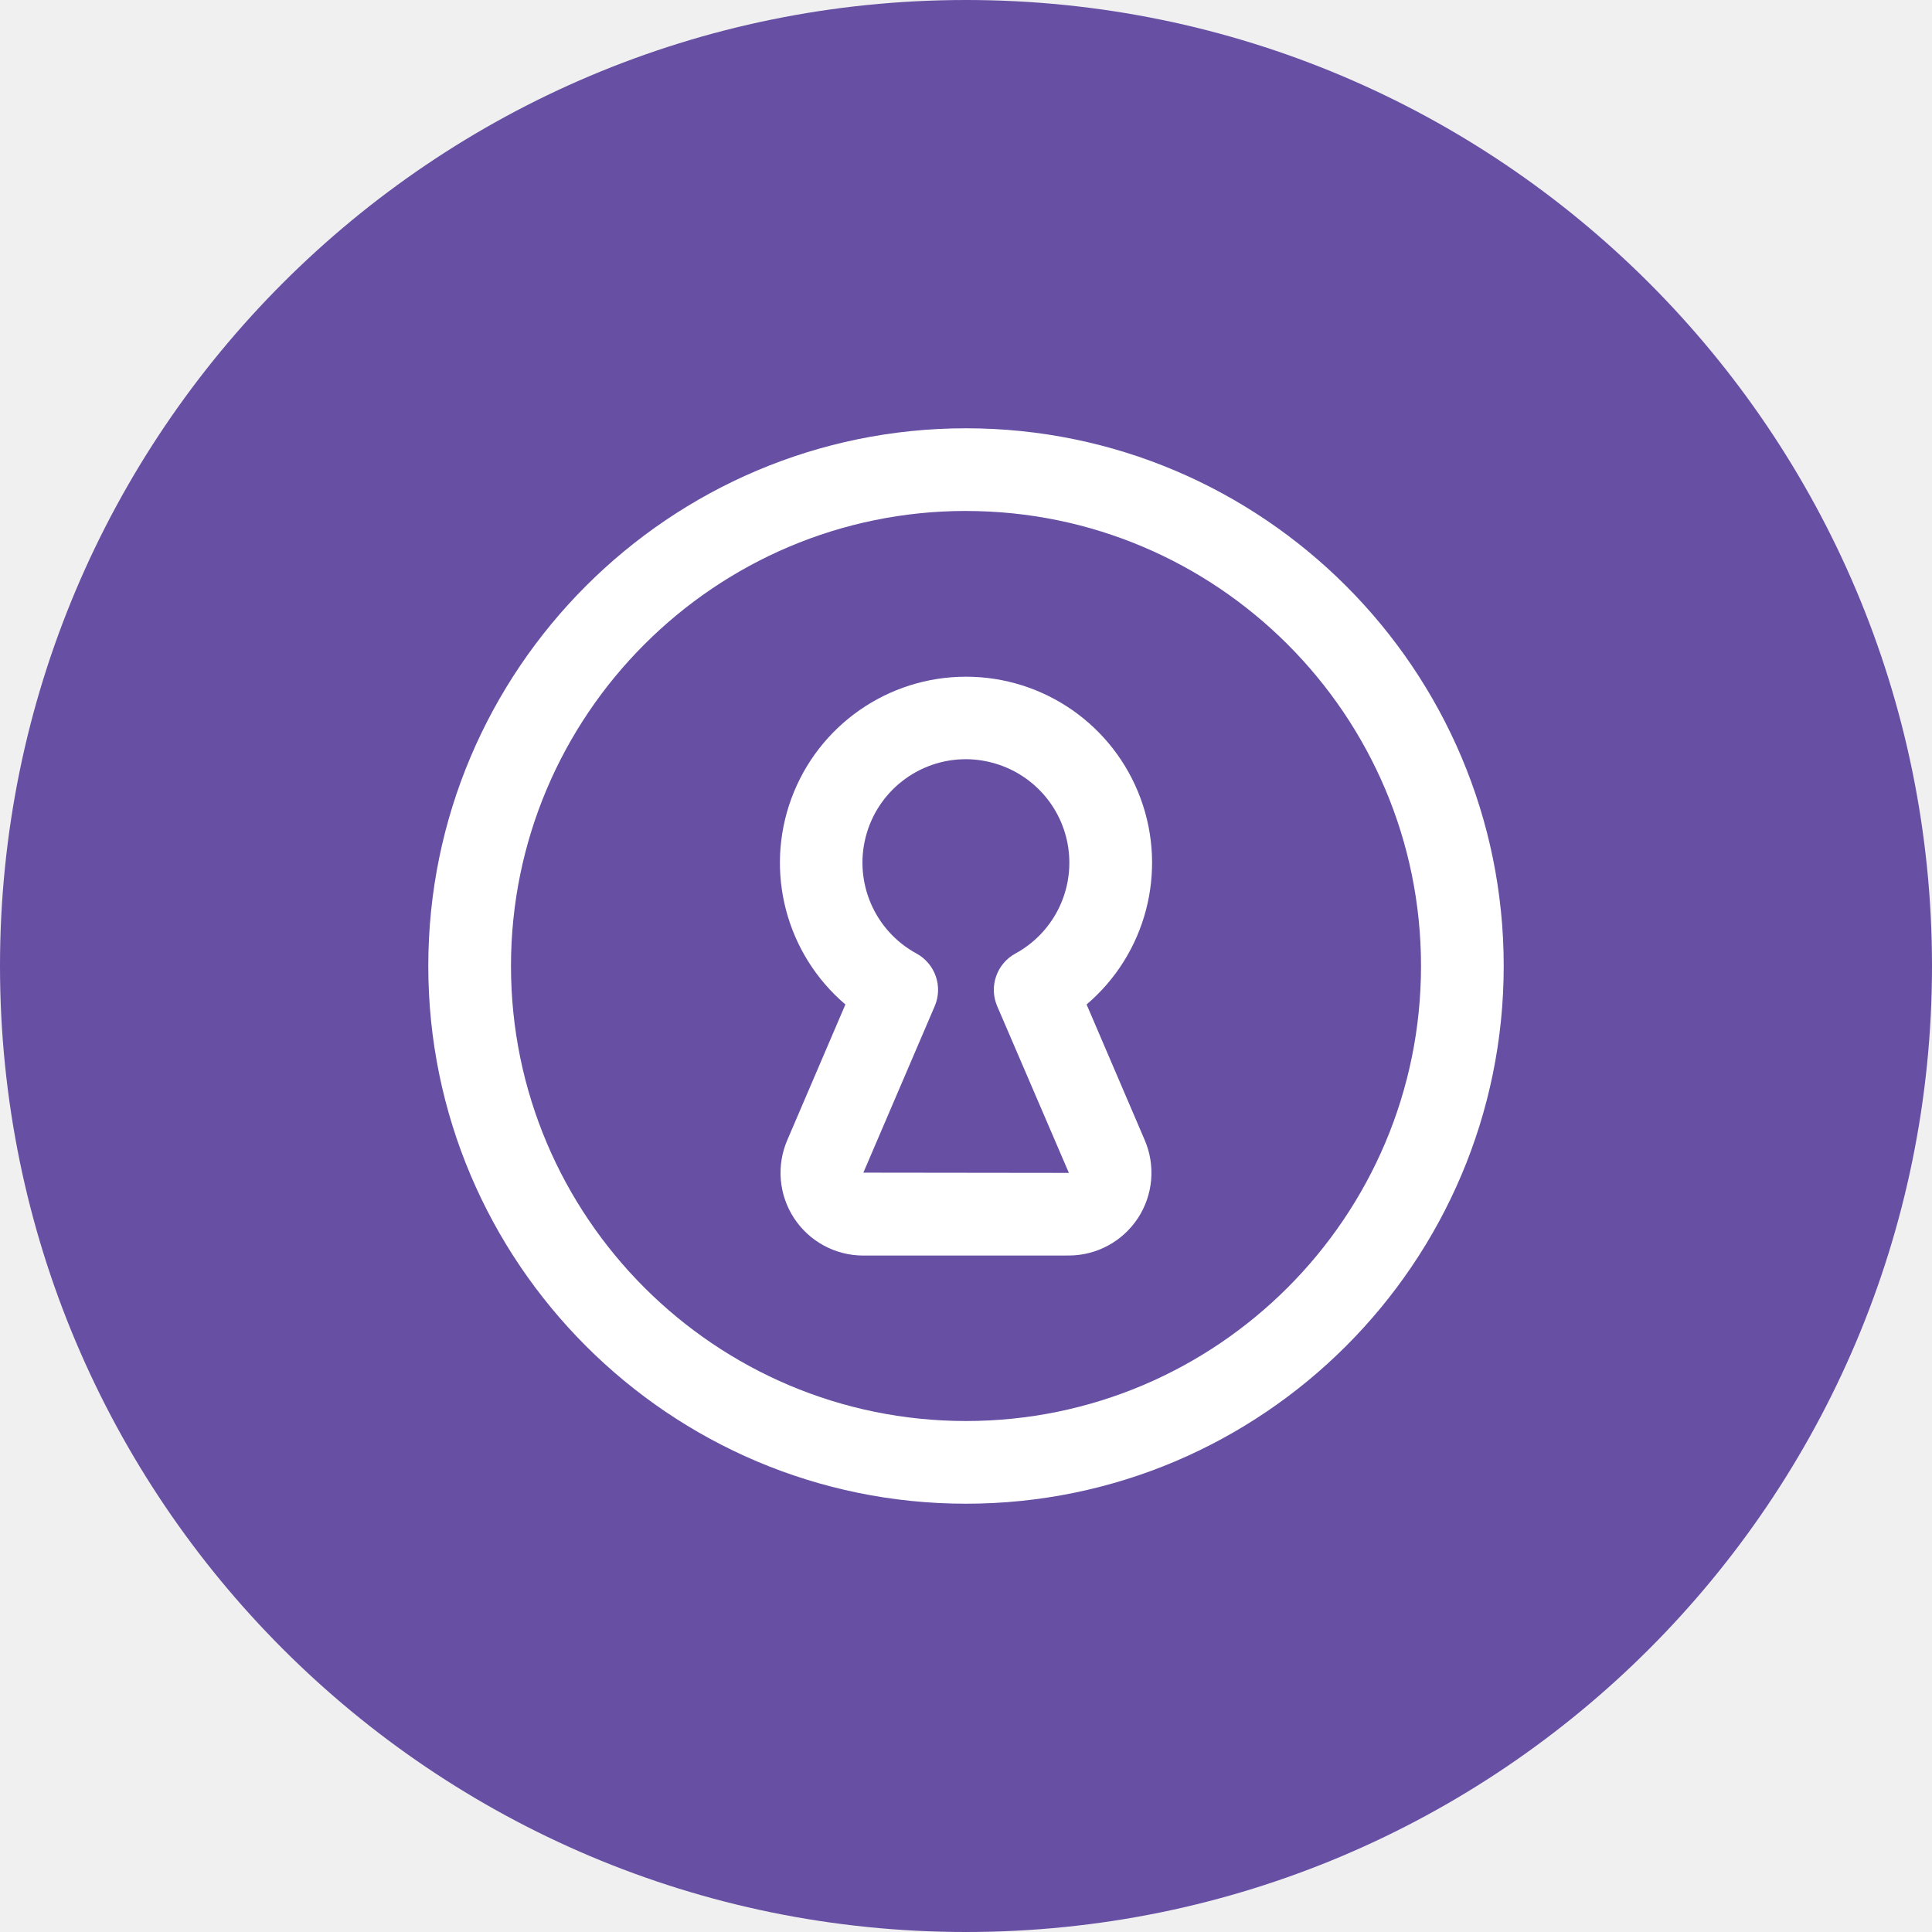
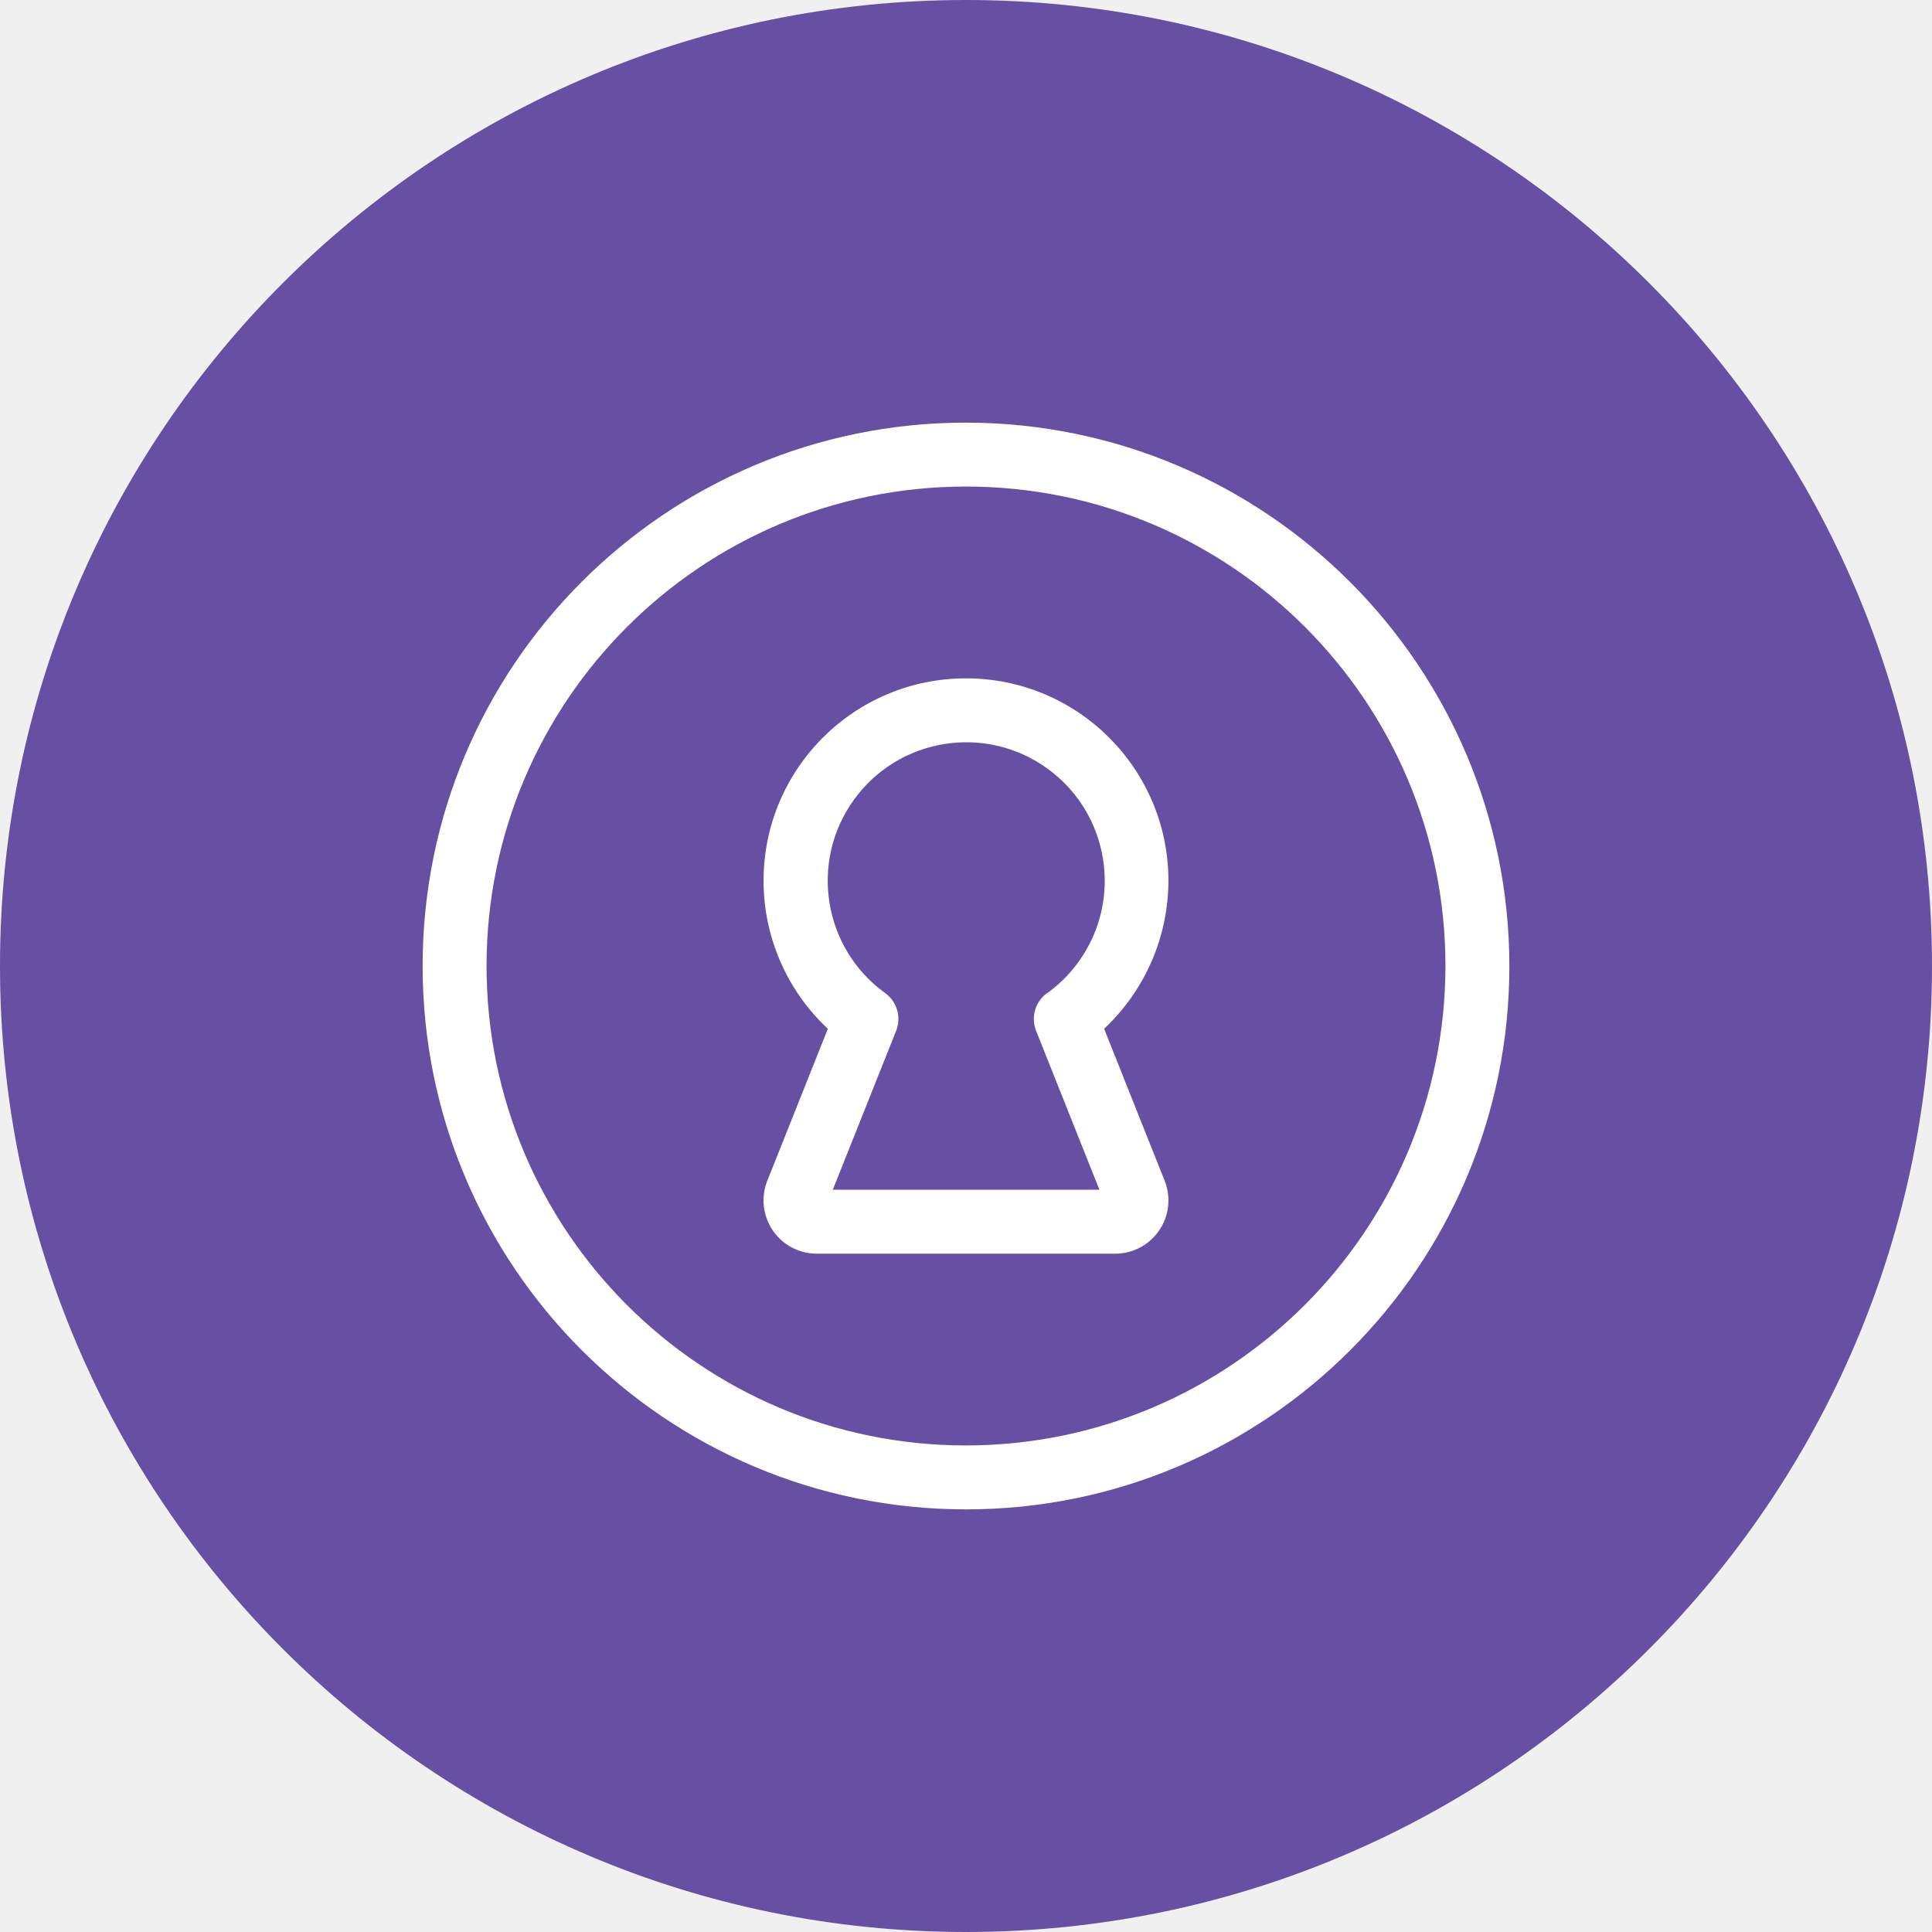
<svg xmlns="http://www.w3.org/2000/svg" viewBox="0 0 1024 1024">
  <circle cx="512" cy="512" r="512" style="fill:#6750a4" />
-   <path d="M512 797c-157.16 0-285-127.86-285-285s127.84-285 285-285 285 127.84 285 285-127.84 285-285 285Zm0-526.19C379 270.83 270.83 379 270.83 512S379 753.17 512 753.17 753.17 645 753.17 512 645 270.83 512 270.83Zm-54.54 394.66a43.85 43.85 0 0 1-40.1-61.39l30.72-71.69a98.62 98.62 0 1 1 127.84 0l30.77 71.8a43.85 43.85 0 0 1-40.07 61.26Zm54.46-263.08a54.83 54.83 0 0 0-26.16 103 21.92 21.92 0 0 1 9.66 27.89l-37.82 88.25 108.93.13-38-88.38a21.92 21.92 0 0 1 9.66-27.89 54.81 54.81 0 0 0-10.75-100.71 55.06 55.06 0 0 0-15.51-2.29Z" style="fill:#fff" />
+   <path d="M512 224c-159.06 0-288 128.94-288 288s128.94 288 288 288 288-128.94 288-288c-.19-158.98-129.02-287.81-288-288Zm0 542.12c-140.35 0-254.12-113.77-254.12-254.12S371.65 257.88 512 257.88 766.12 371.65 766.12 512C765.96 652.28 652.28 765.96 512 766.12Zm107.29-299.29c0-59.26-48.04-107.29-107.3-107.29S404.7 407.58 404.7 466.84c0 29.74 12.34 58.14 34.08 78.43L406.7 625.8c-5.77 14.49 1.3 30.91 15.78 36.68a28.3 28.3 0 0 0 10.45 2h158.12c15.59 0 28.23-12.64 28.23-28.24 0-3.58-.68-7.12-2-10.45l-32.08-80.53a107.706 107.706 0 0 0 34.08-78.44Zm-64.32 59.52a16.95 16.95 0 0 0-5.82 19.99l33.57 84.25H441.4l33.57-84.25c2.87-7.21.47-15.45-5.82-19.99-32.87-23.73-40.28-69.62-16.54-102.49 23.73-32.87 69.62-40.28 102.49-16.54 32.87 23.73 40.28 69.62 16.54 102.49a73.33 73.33 0 0 1-16.54 16.54h-.14Z" style="fill:#fff" />
</svg>
